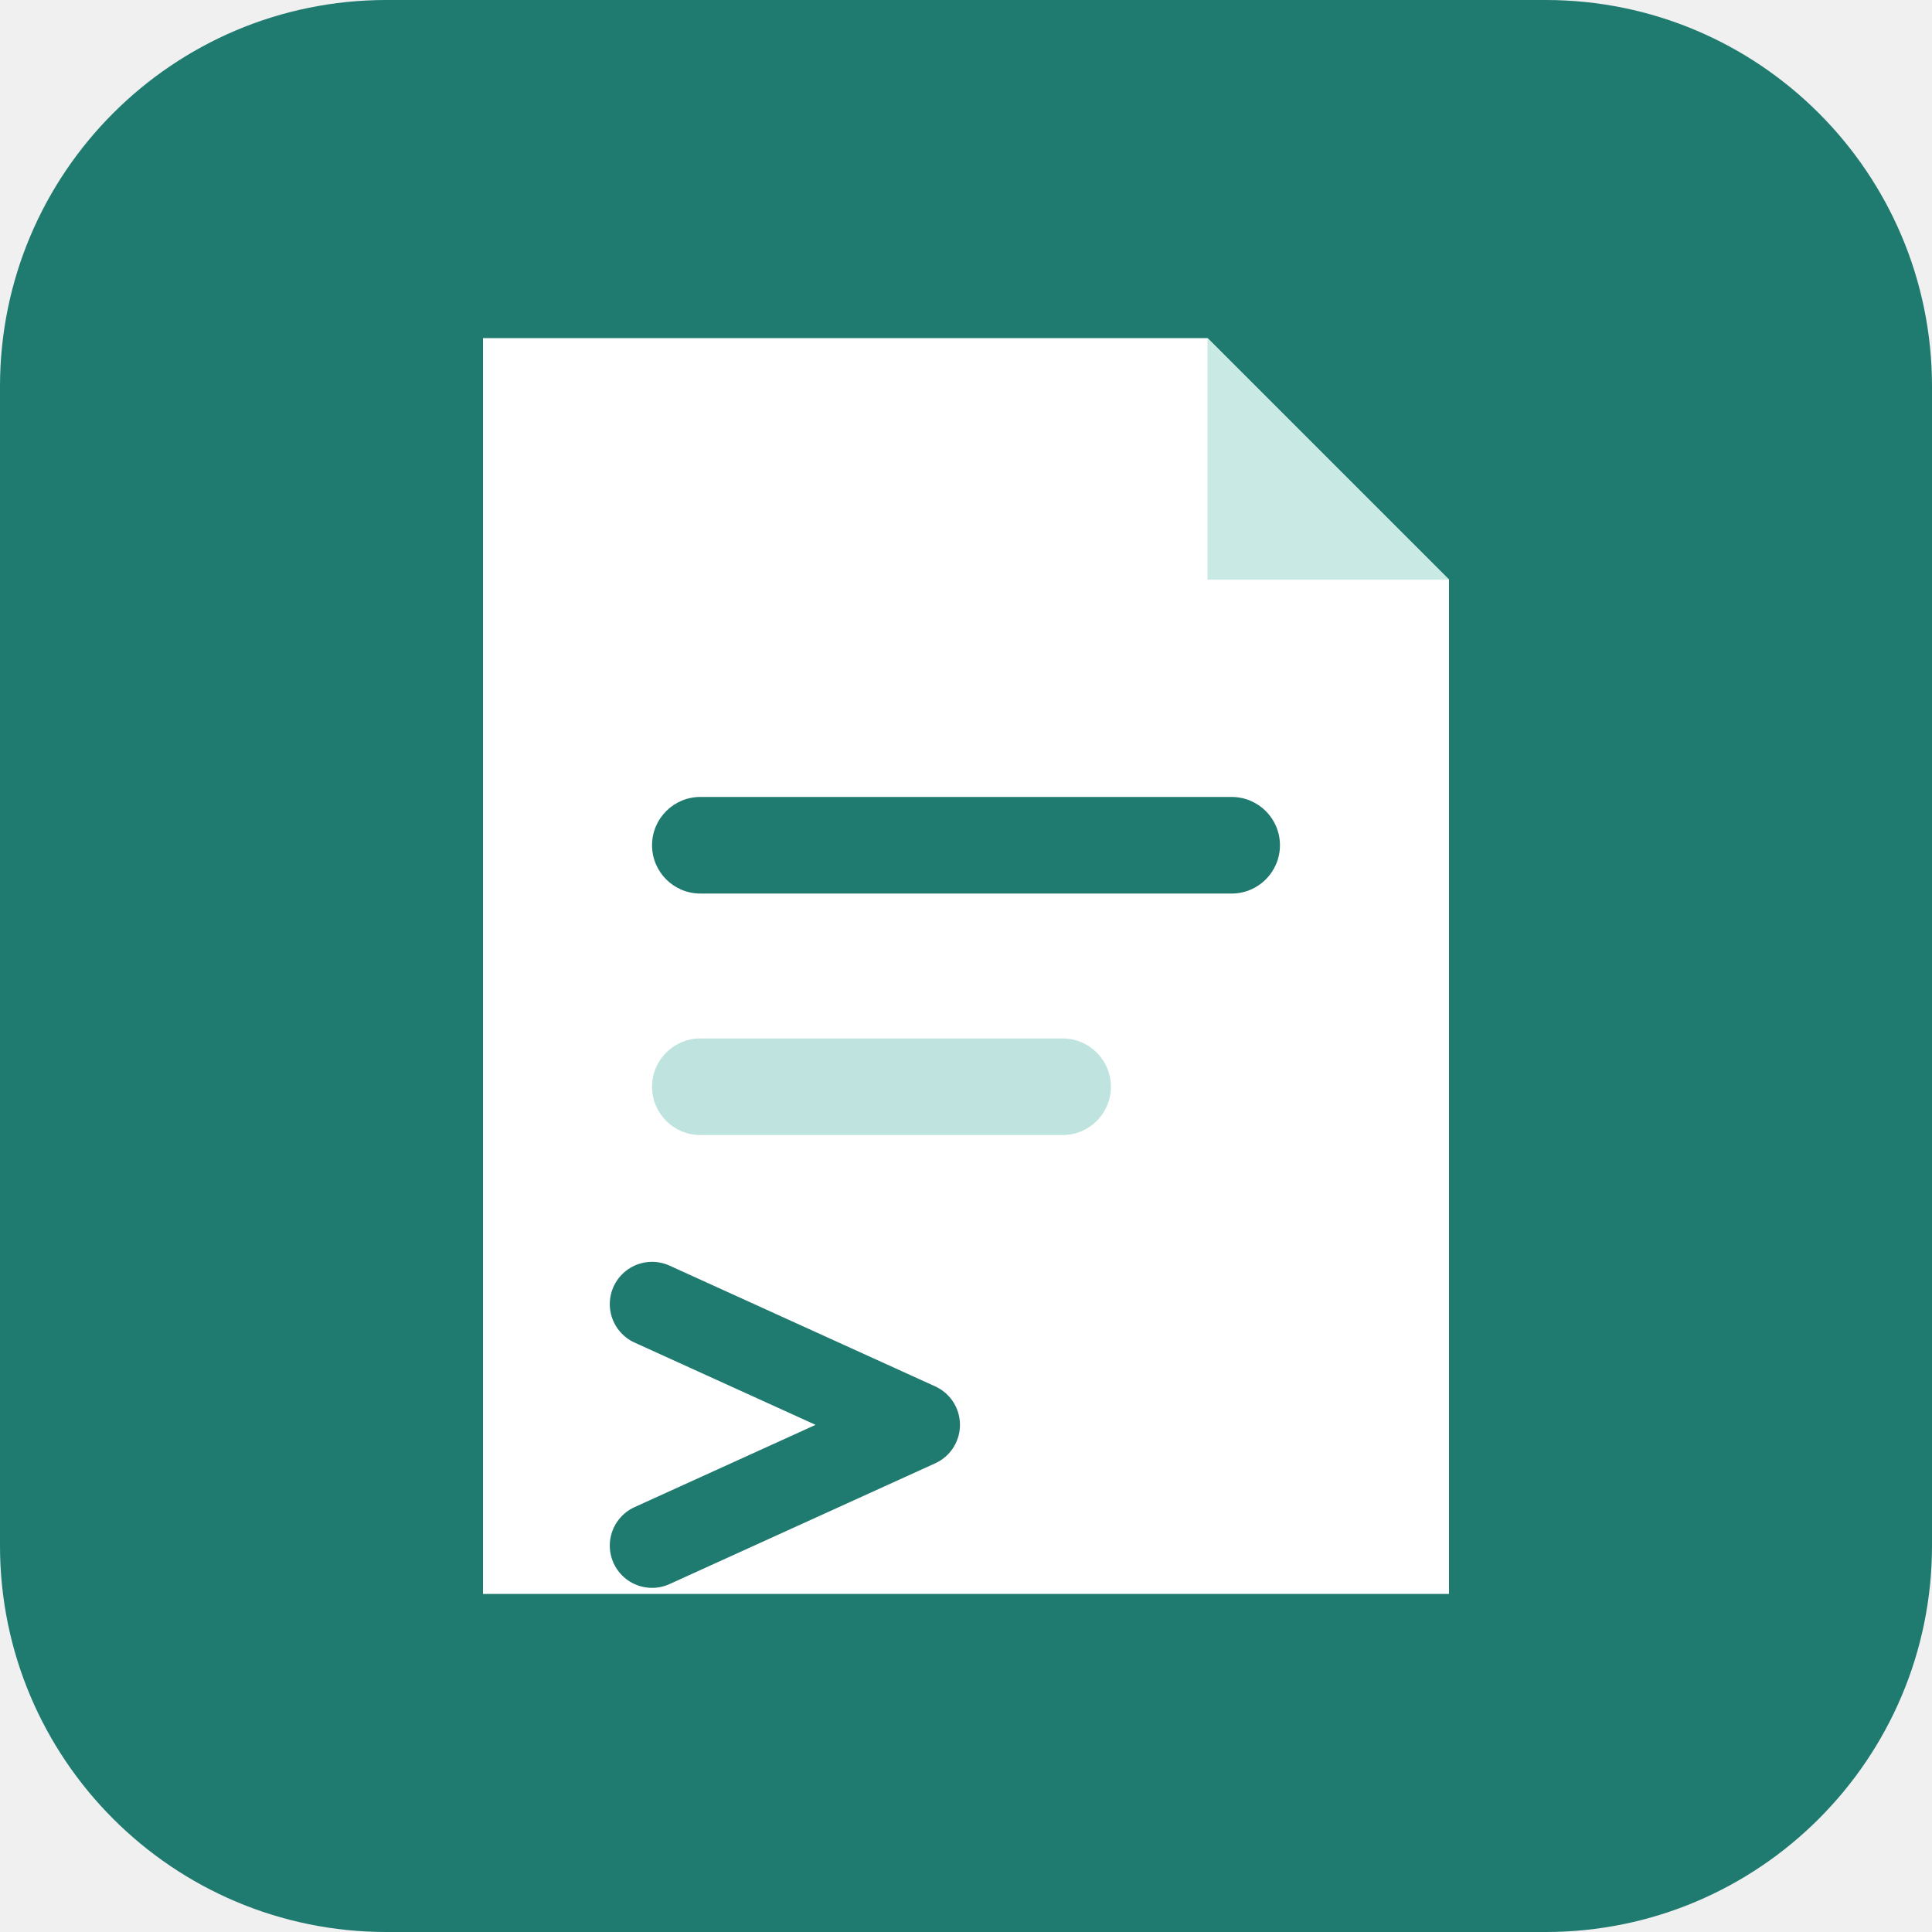
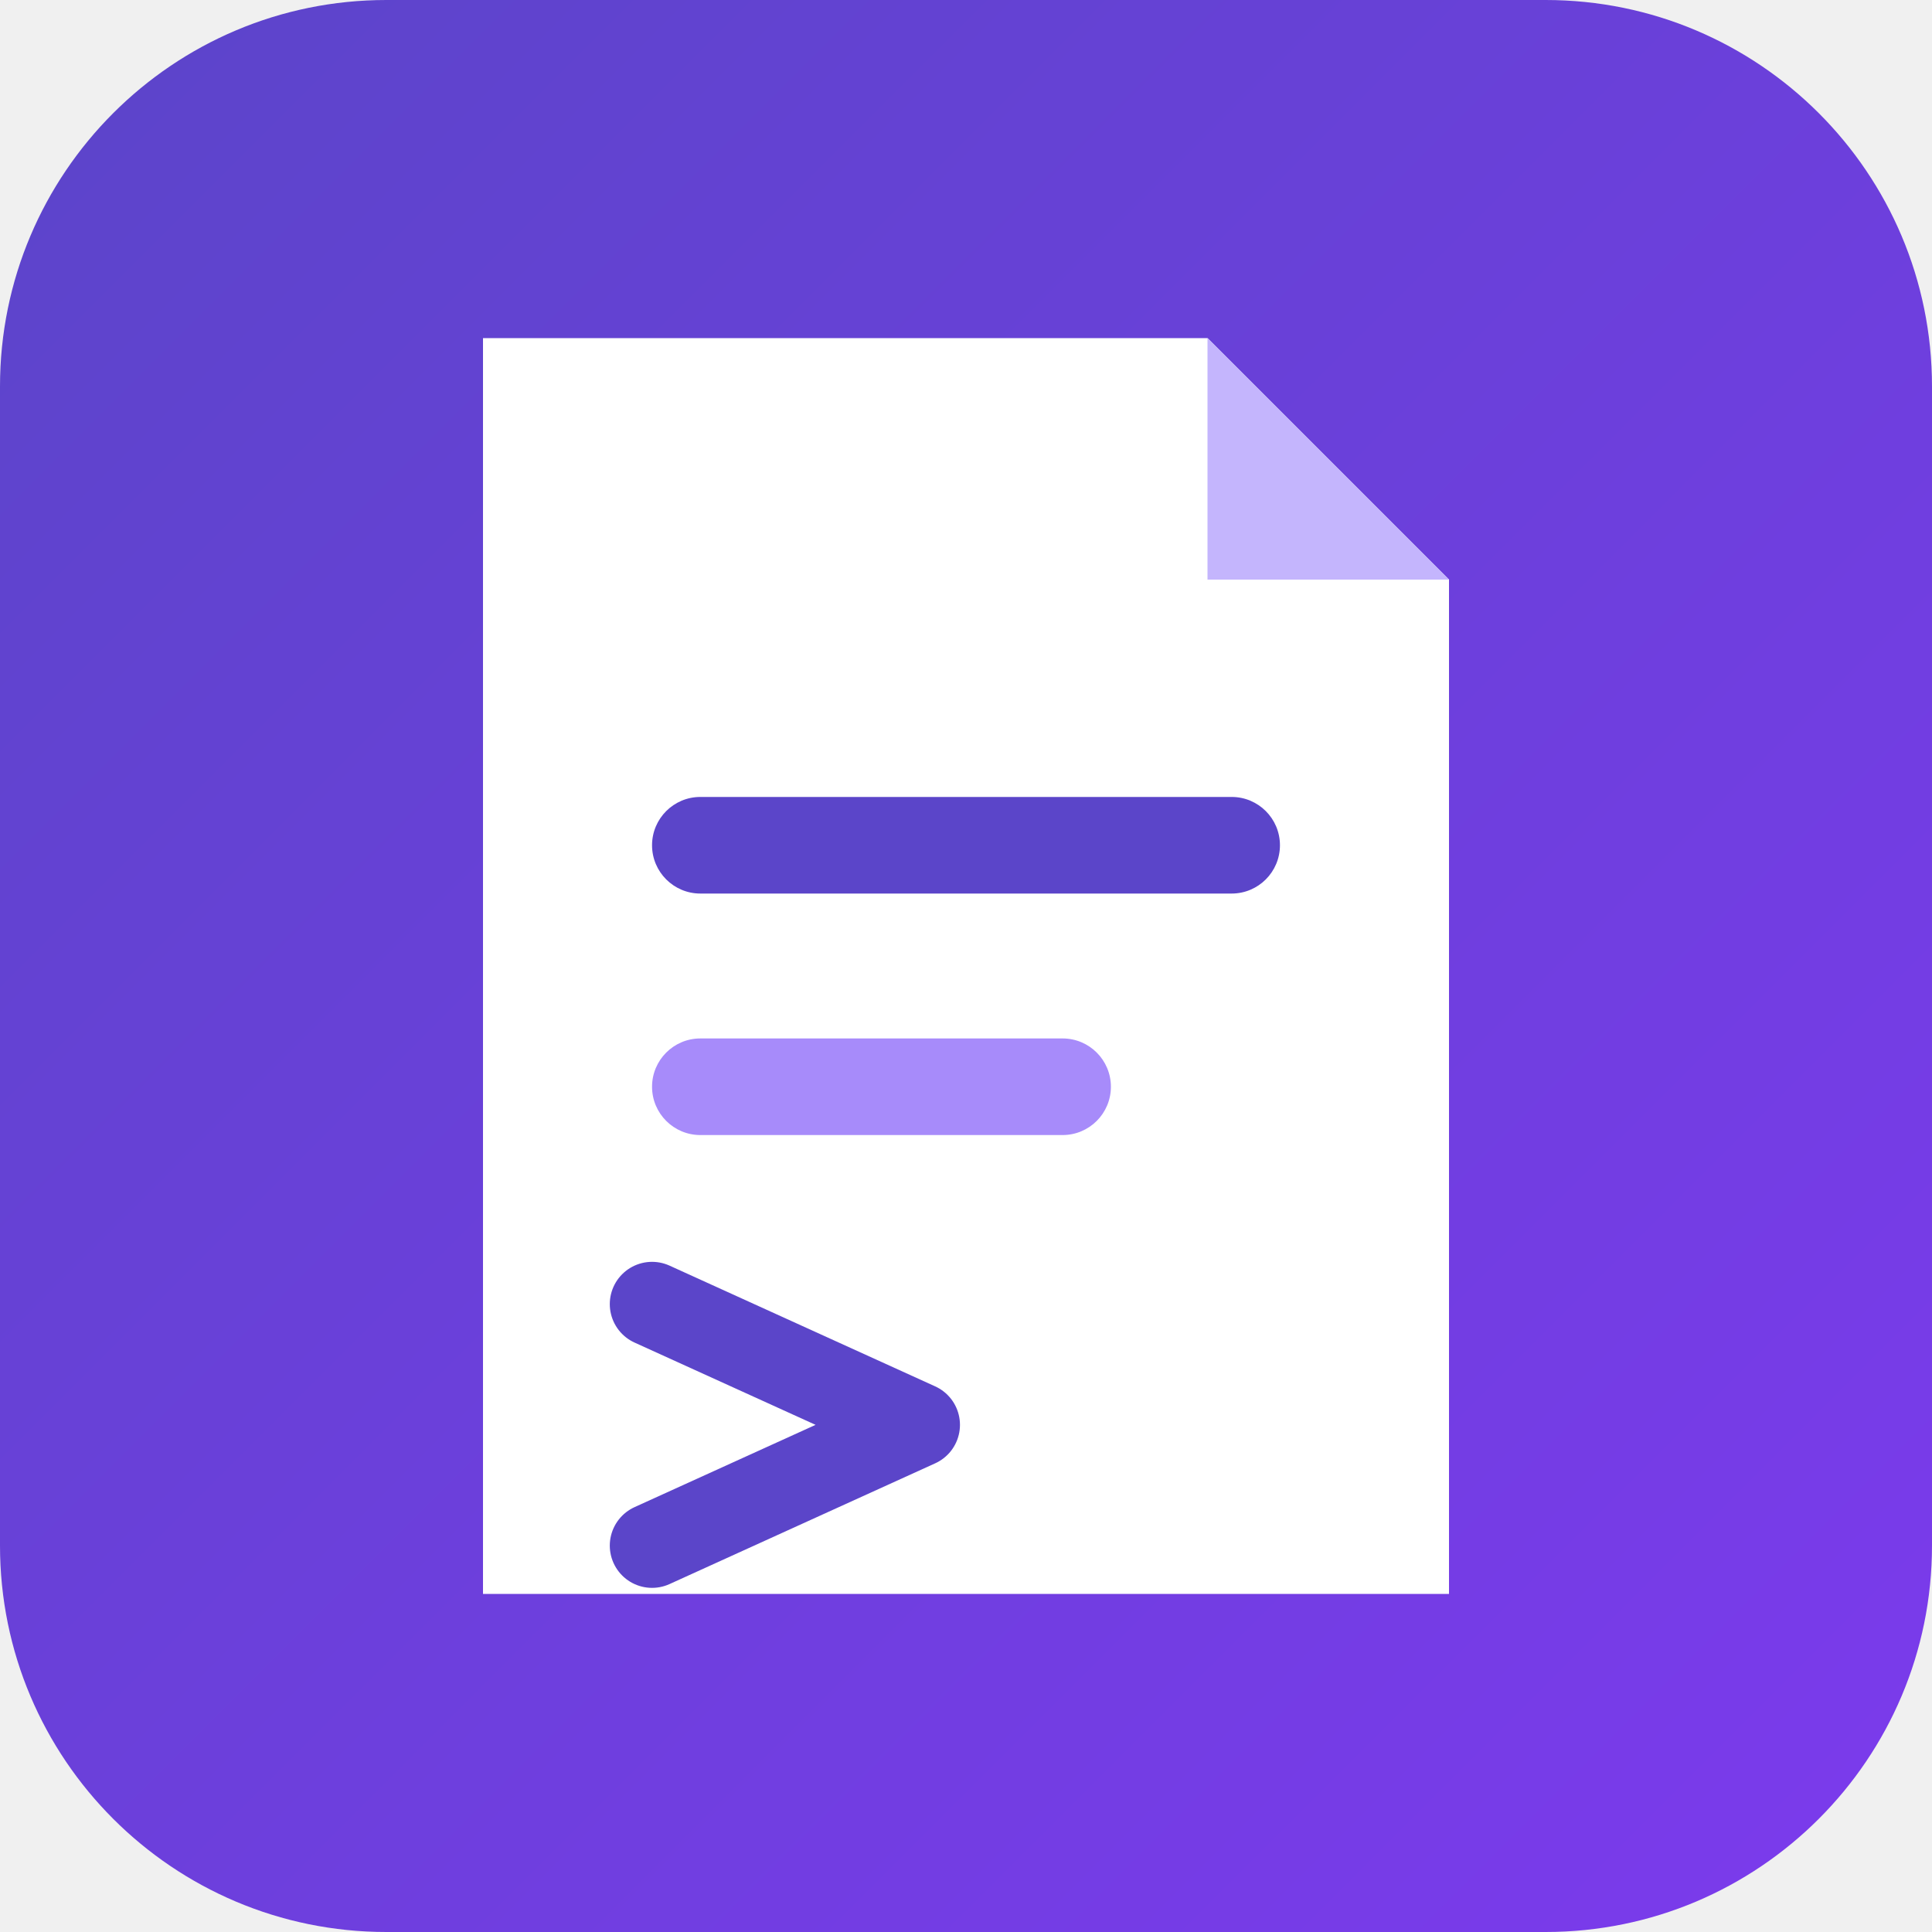
<svg xmlns="http://www.w3.org/2000/svg" width="160" height="160" viewBox="0 0 160 160">
-   <rect x="0" y="0" width="160" height="160" rx="32" fill="#1f7a70" />
+   <defs>
+     <linearGradient id="bg" x1="0%" y1="0%" x2="100%" y2="100%">
+       <stop offset="0%" stop-color="#5b45c9" />
+       <stop offset="100%" stop-color="#7c3aed" />
+     </linearGradient>
+     <linearGradient id="accent" x1="0%" y1="100%" x2="100%" y2="0%">
+       <stop offset="0%" stop-color="#3b2a8f" />
+       <stop offset="100%" stop-color="#5b45c9" />
+     </linearGradient>
+   </defs>
+   <rect x="0" y="0" width="160" height="160" rx="32" fill="url(#bg)" />
  <path d="M40,28 L100,28 L120,48 L120,132 L40,132 Z" fill="#ffffff" />
-   <path d="M100,28 L120,48 L100,48 Z" fill="#c9e9e4" />
-   <rect x="54" y="66" width="52" height="8" rx="4" fill="#1f7a70" />
-   <rect x="54" y="86" width="38" height="8" rx="4" fill="#bfe3de" />
-   <path d="M54,108 L76,118 L54,128" fill="none" stroke="#1f7a70" stroke-width="7" stroke-linecap="round" stroke-linejoin="round" />
+   <path d="M100,28 L120,48 L100,48 Z" fill="#c4b5fd" />
+   <rect x="54" y="66" width="52" height="8" rx="4" fill="#5b45c9" />
+   <rect x="54" y="86" width="38" height="8" rx="4" fill="#a78bfa" />
+   <path d="M54,108 L76,118 L54,128" fill="none" stroke="#5b45c9" stroke-width="7" stroke-linecap="round" stroke-linejoin="round" />
</svg>
